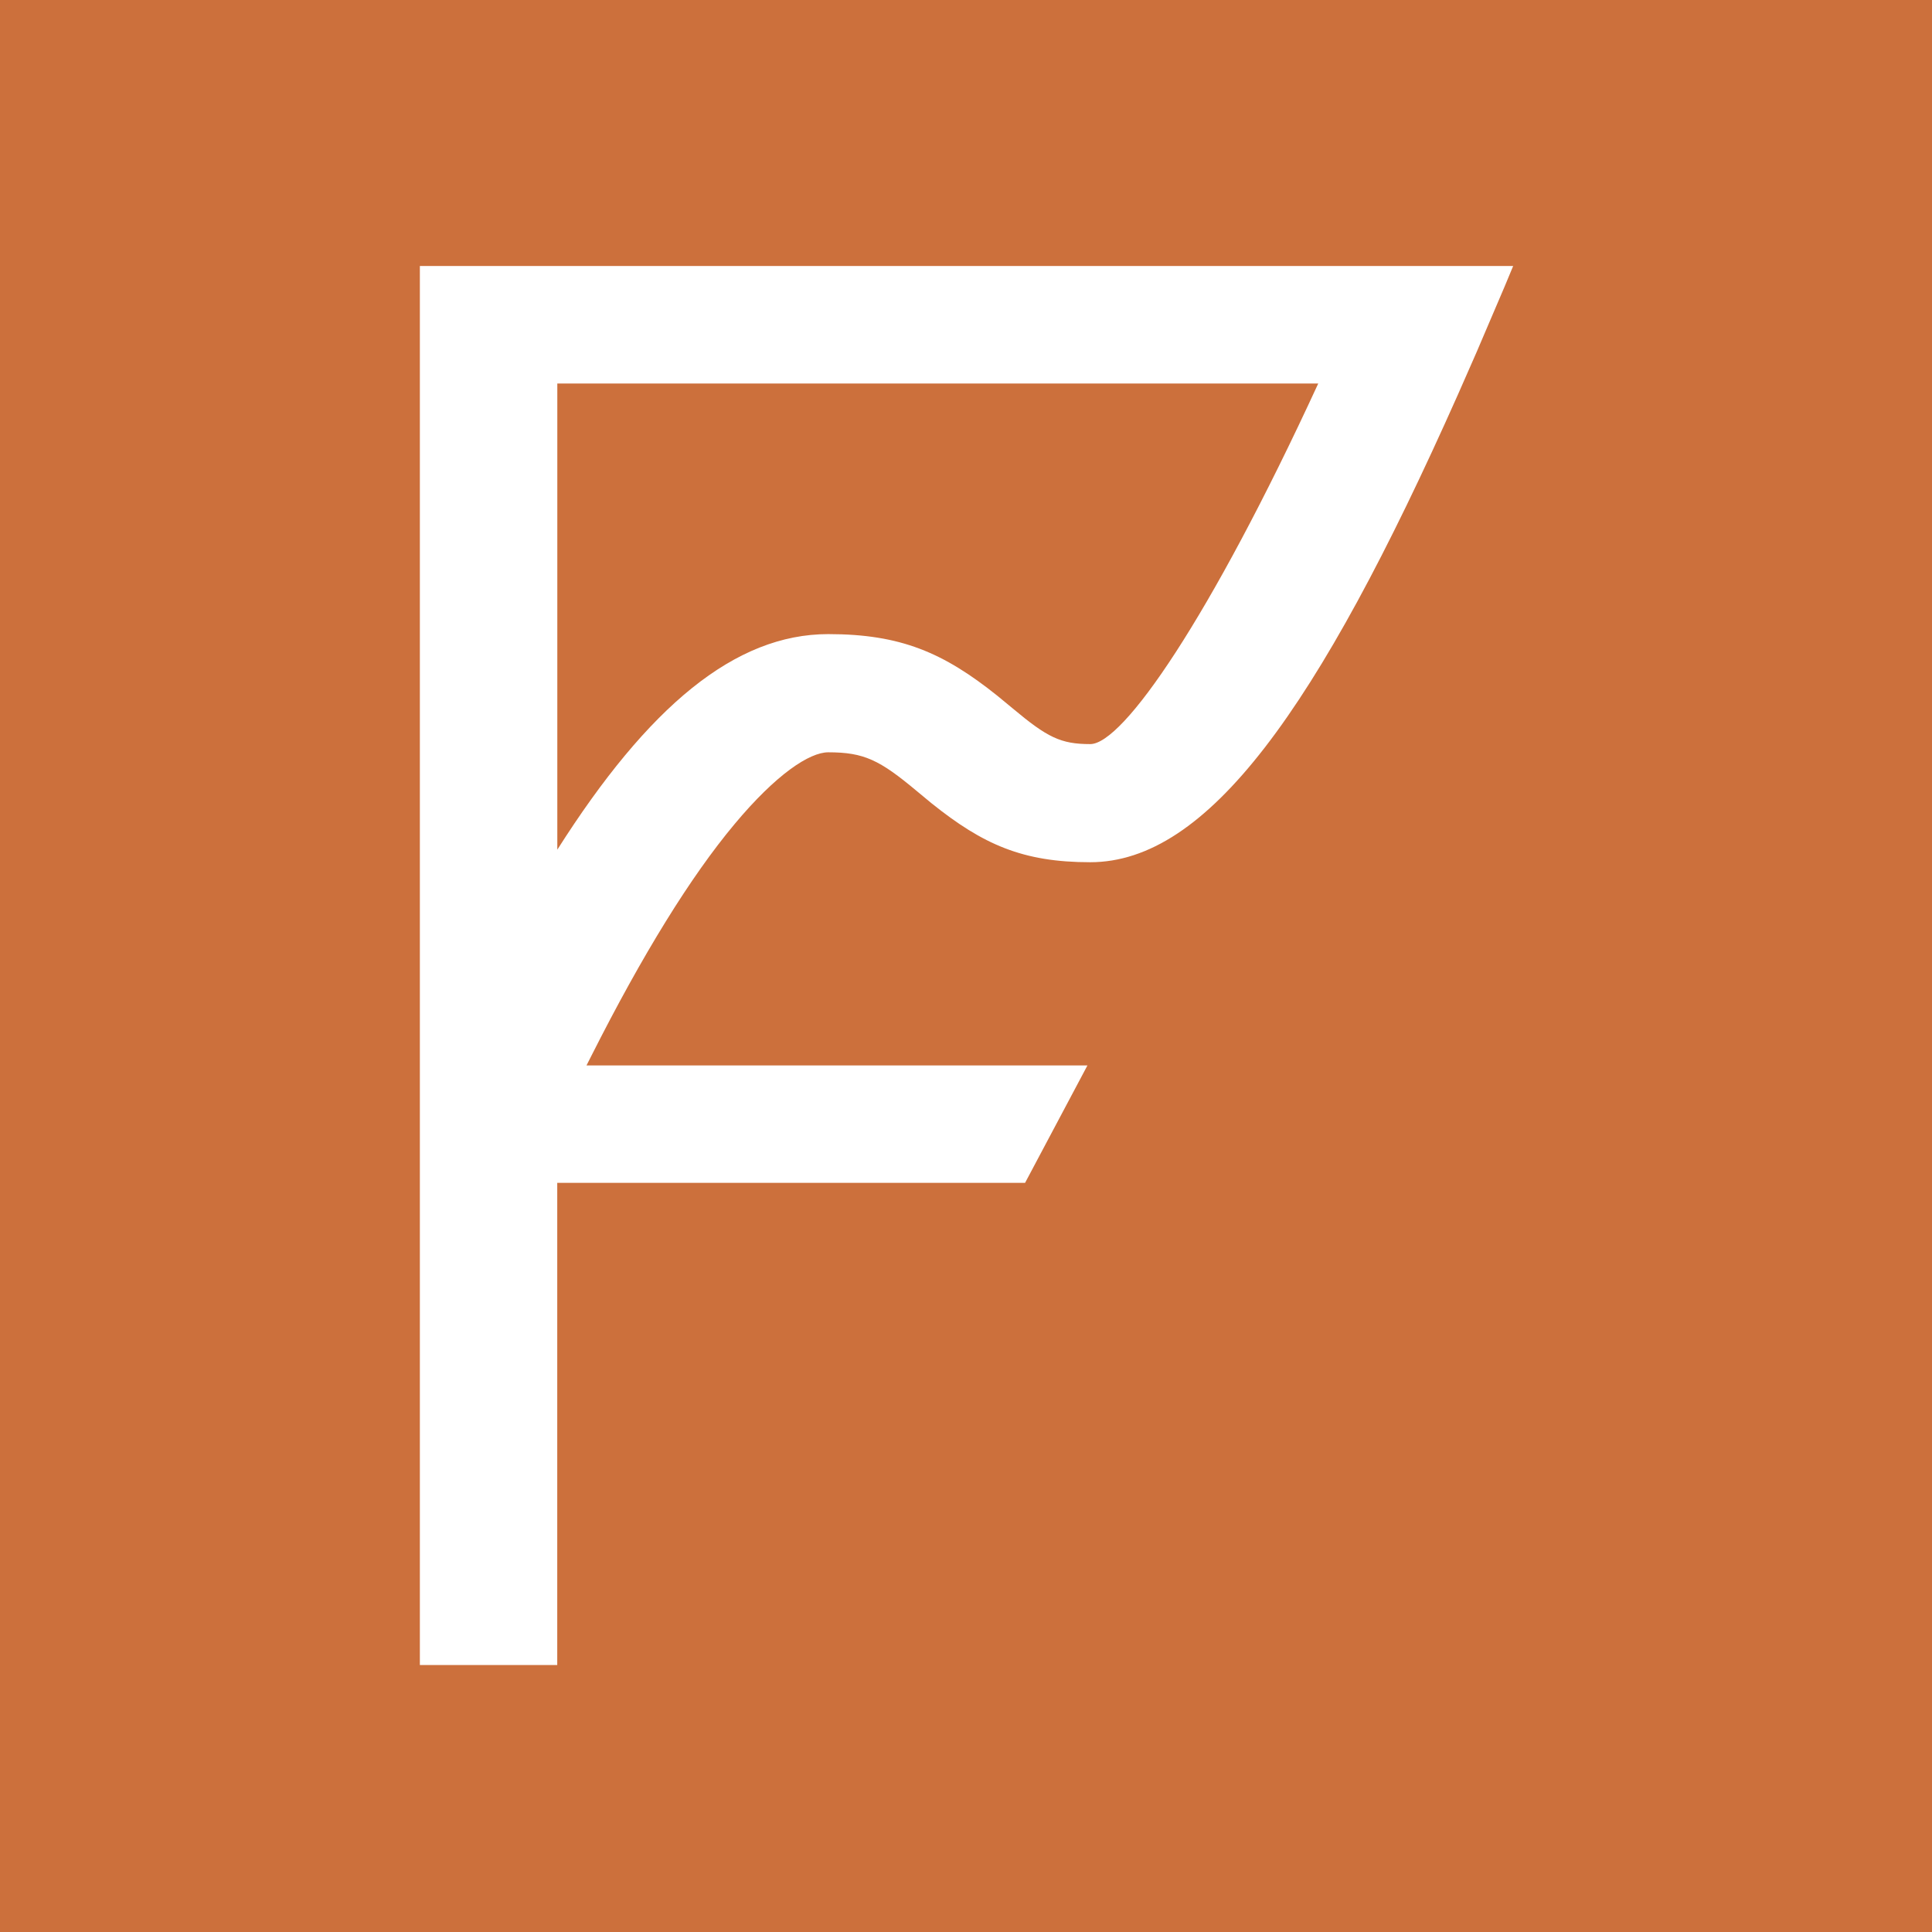
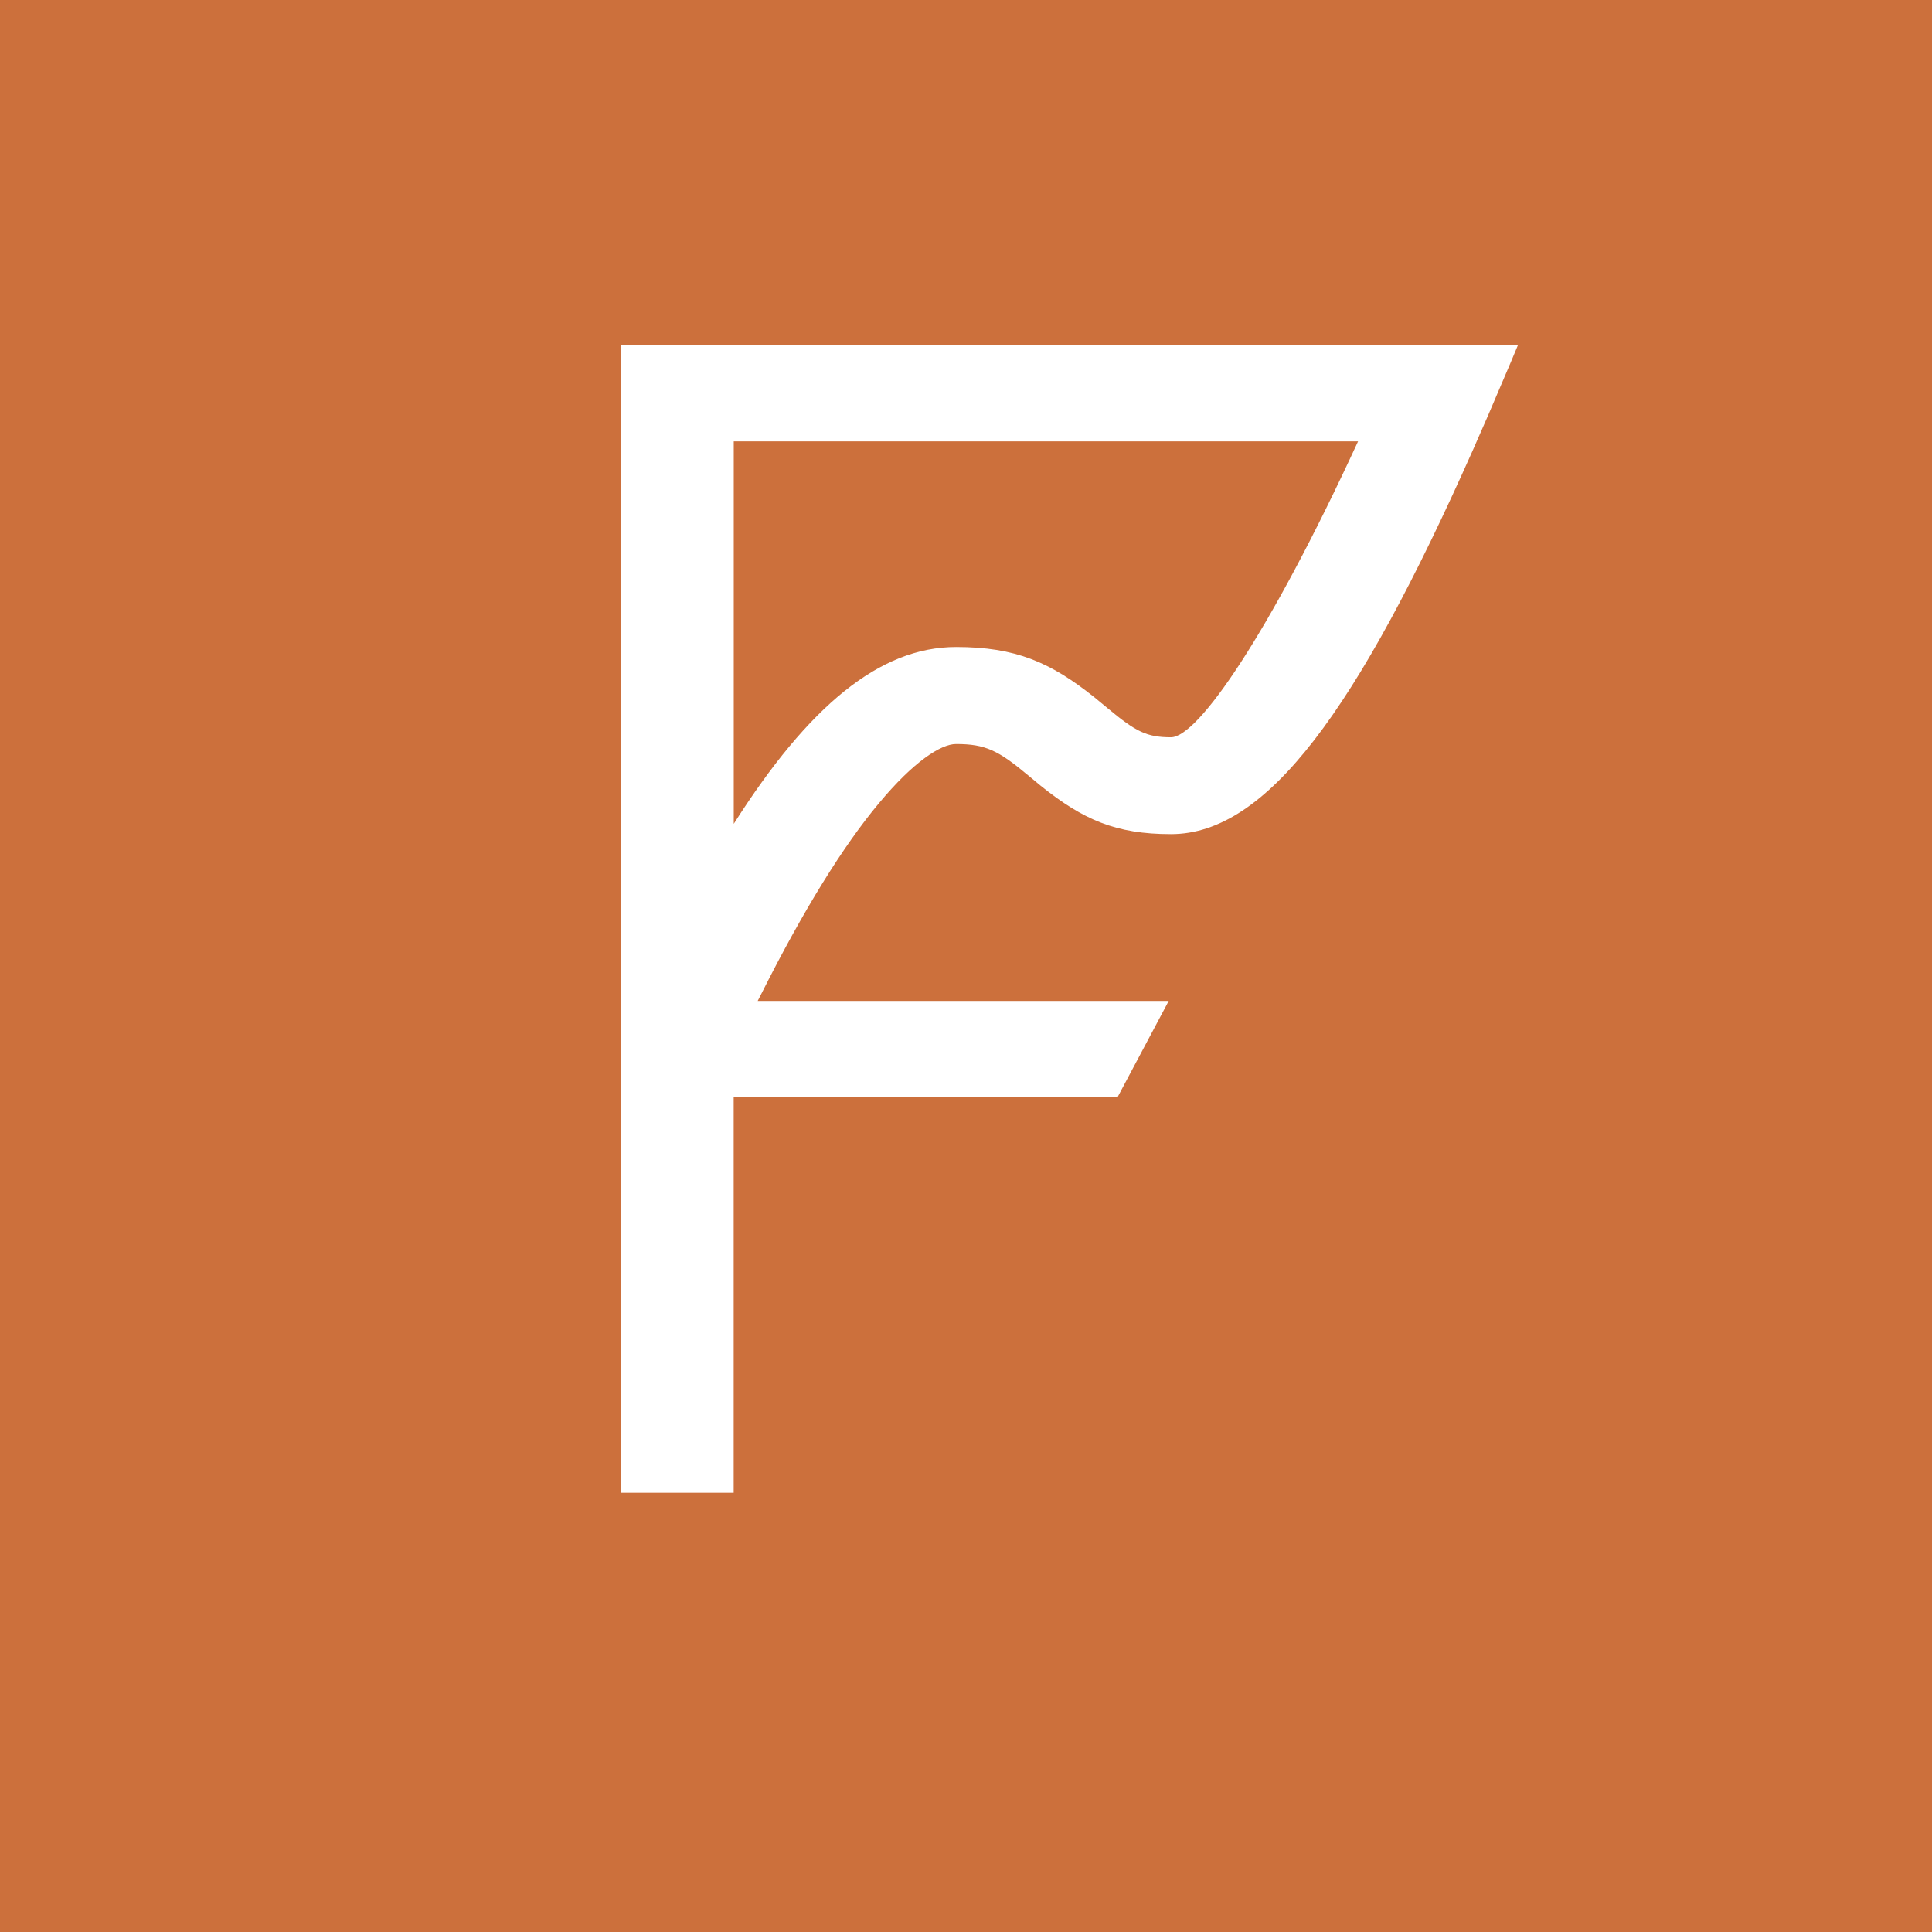
- <svg xmlns="http://www.w3.org/2000/svg" fill="none" viewBox="0 0 28 28">
-   <g clip-path="url(#a)">
-     <path fill="#CC703C" d="M28 0H0v28h28V0Z" />
-     <path fill="#fff" fill-rule="evenodd" d="m21.93 3.855-.124.298-.406.95-.27.614c-2.045 4.597-3.637 6.779-5.33 6.779-.975 0-1.552-.255-2.299-.854l-.215-.178c-.538-.45-.764-.561-1.282-.561-.27 0-.752.313-1.362 1.045-.633.758-1.327 1.879-2.072 3.355l-.07.138h7.26l-.904 1.702h-6.78v6.988H6.085V3.855H21.93Zm-2.825 1.703H8.077v6.756c1.32-2.08 2.576-3.124 3.927-3.124 1.05 0 1.67.269 2.45.893l.223.184c.502.42.695.517 1.124.517.473 0 1.728-1.807 3.304-5.226Z" clip-rule="evenodd" />
+ <svg xmlns="http://www.w3.org/2000/svg" width="28" height="28" viewBox="0 0 28 28" fill="none">
+   <g clip-path="url(#clip0_89_9)">
+     <mask id="mask0_89_9" style="mask-type:luminance" maskUnits="userSpaceOnUse" x="0" y="0" width="28" height="28">
+       <path d="M0 0H28V28H0V0Z" fill="white" />
+     </mask>
+     <g mask="url(#mask0_89_9)">
+       <path d="M28 0H0V28H28V0Z" fill="#CC703C" />
+       <path fill-rule="evenodd" clip-rule="evenodd" d="M22 5L21.898 5.244L21.565 6.024L21.344 6.528C19.666 10.299 18.36 12.089 16.971 12.089C16.171 12.089 15.697 11.88 15.084 11.389L14.908 11.243C14.467 10.874 14.281 10.783 13.856 10.783C13.635 10.783 13.239 11.039 12.739 11.64C12.219 12.262 11.65 13.181 11.039 14.393L10.981 14.506H16.938L16.196 15.902H10.633V21.635H9V5H22ZM19.682 6.397H10.634V11.94C11.717 10.234 12.748 9.377 13.856 9.377C14.718 9.377 15.226 9.598 15.866 10.11L16.049 10.261C16.461 10.605 16.619 10.685 16.971 10.685C17.36 10.685 18.389 9.202 19.682 6.397Z" fill="white" />
+     </g>
  </g>
  <defs>
-     <clipPath id="a">
-       <path fill="#fff" d="M0 0h28v28H0z" />
+     <clipPath id="clip0_89_9">
+       <rect width="28" height="28" fill="white" />
    </clipPath>
  </defs>
</svg>
